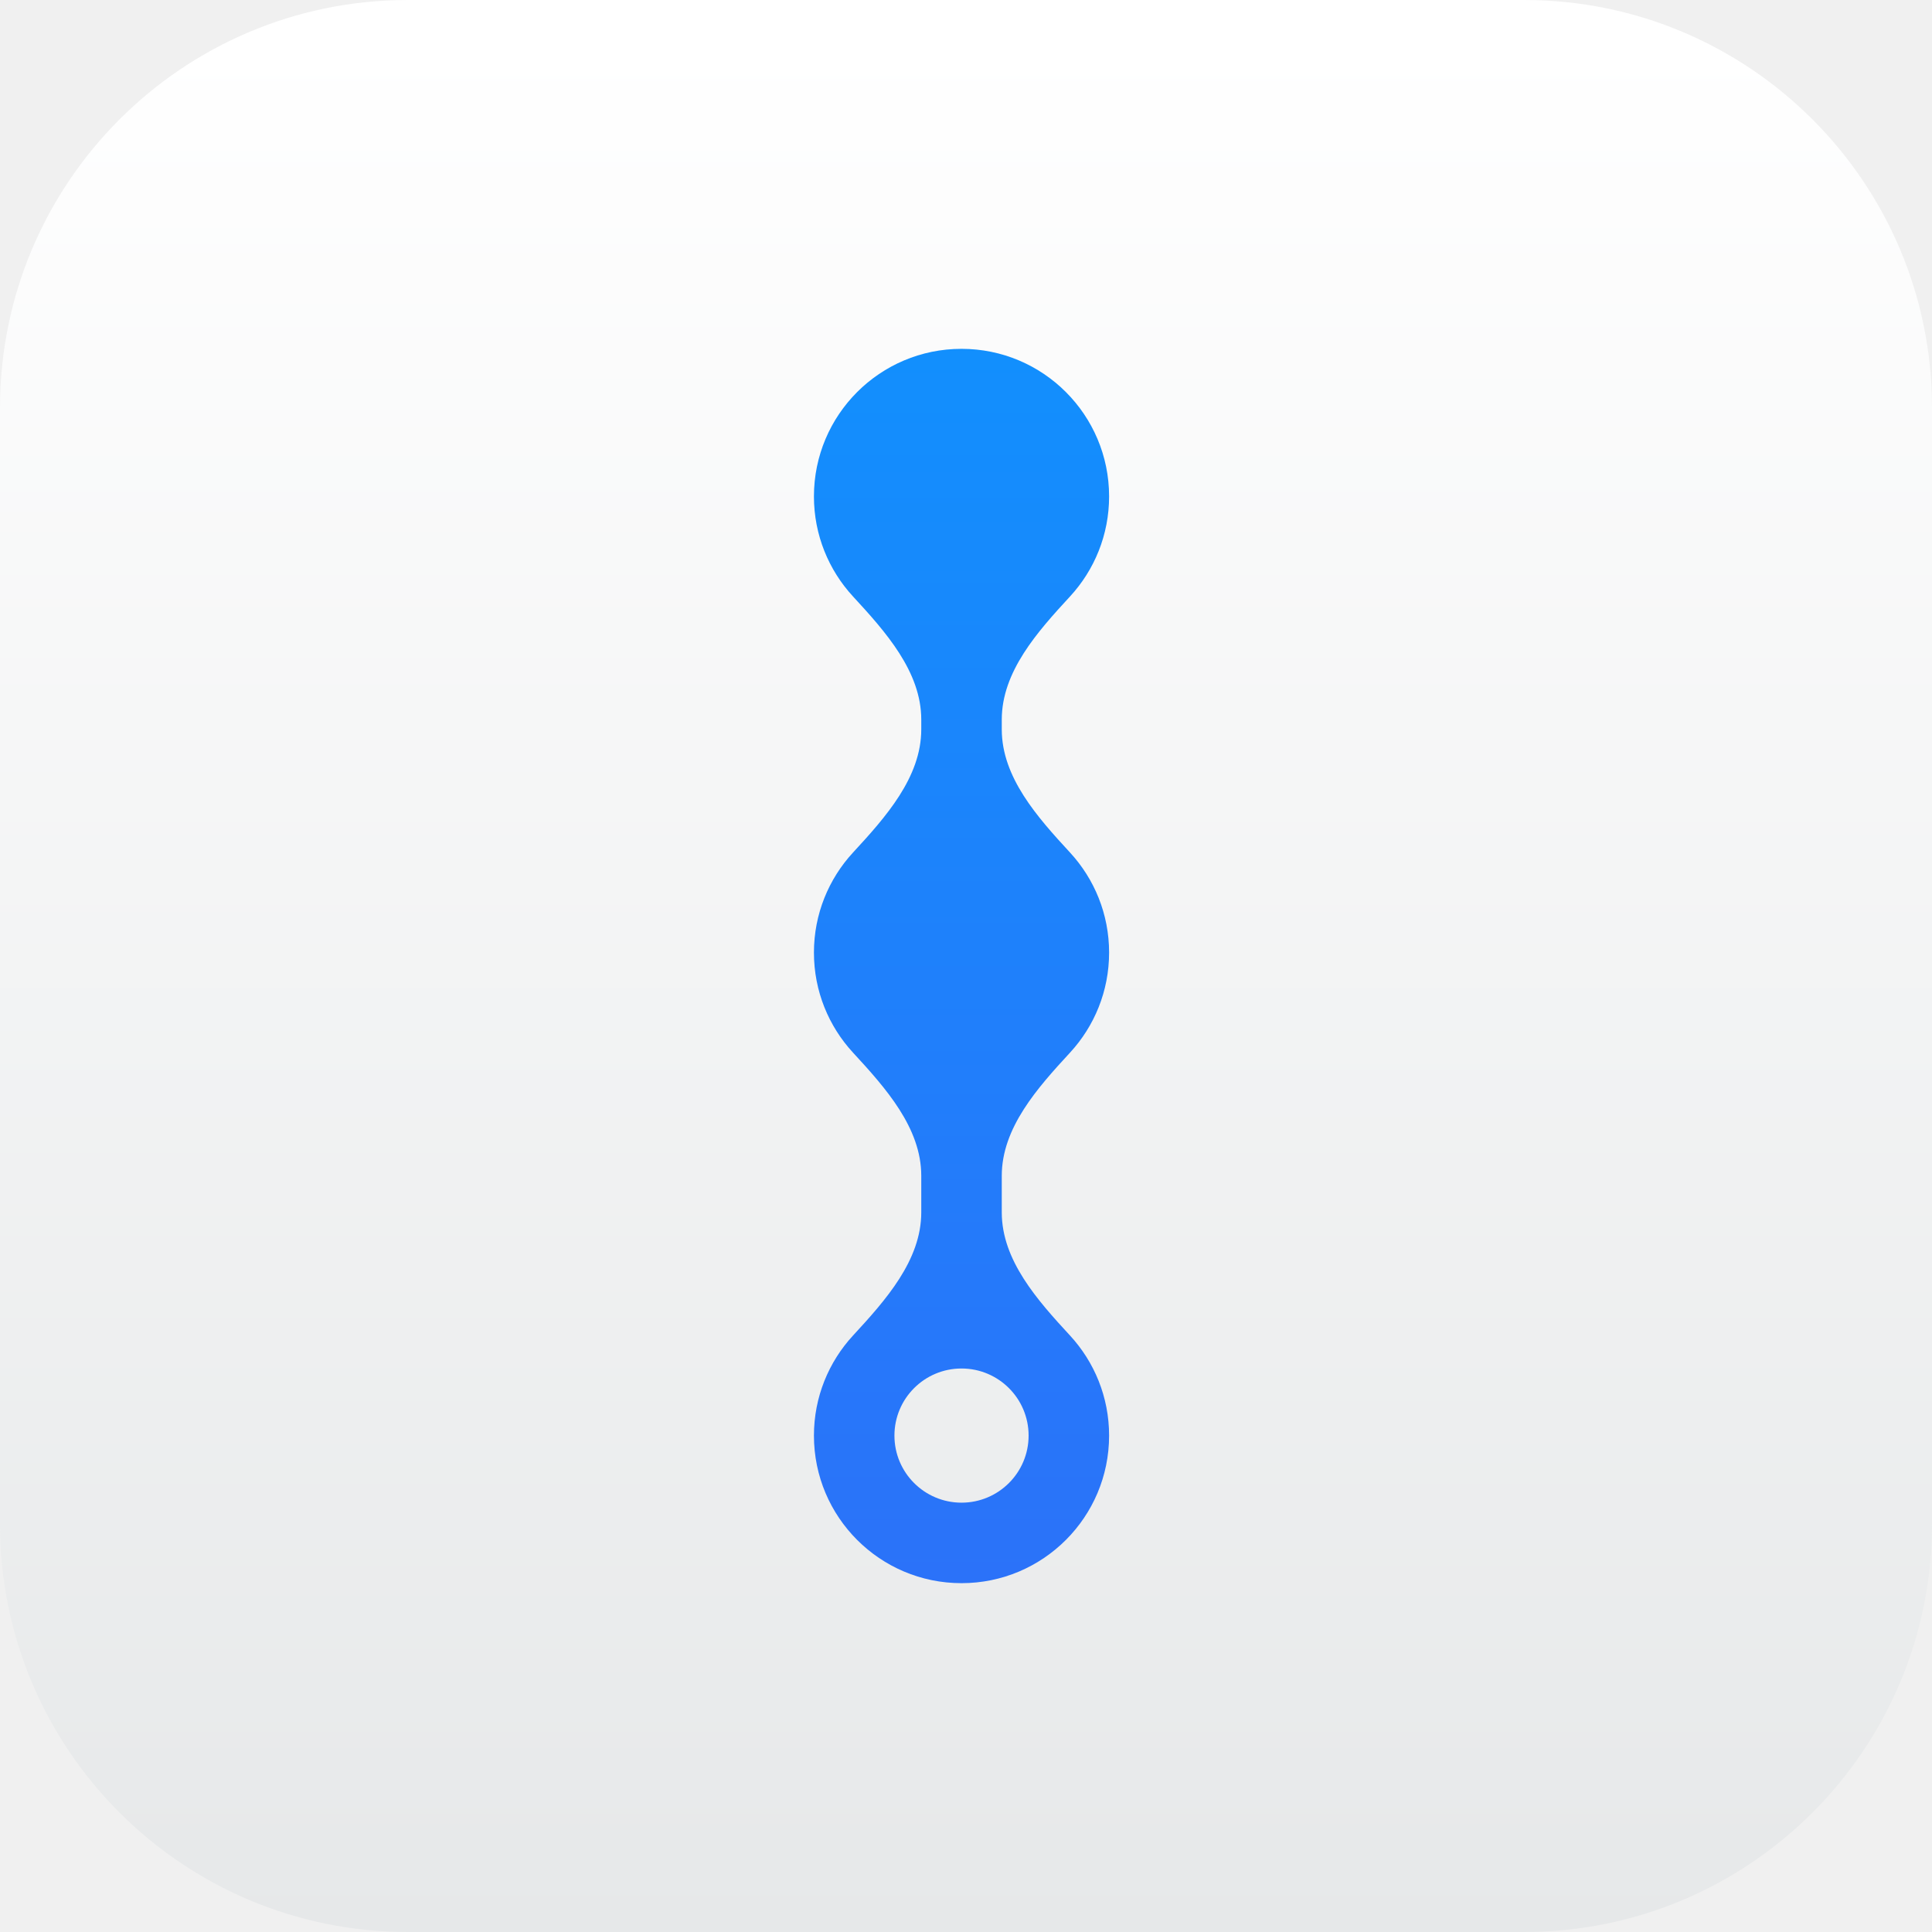
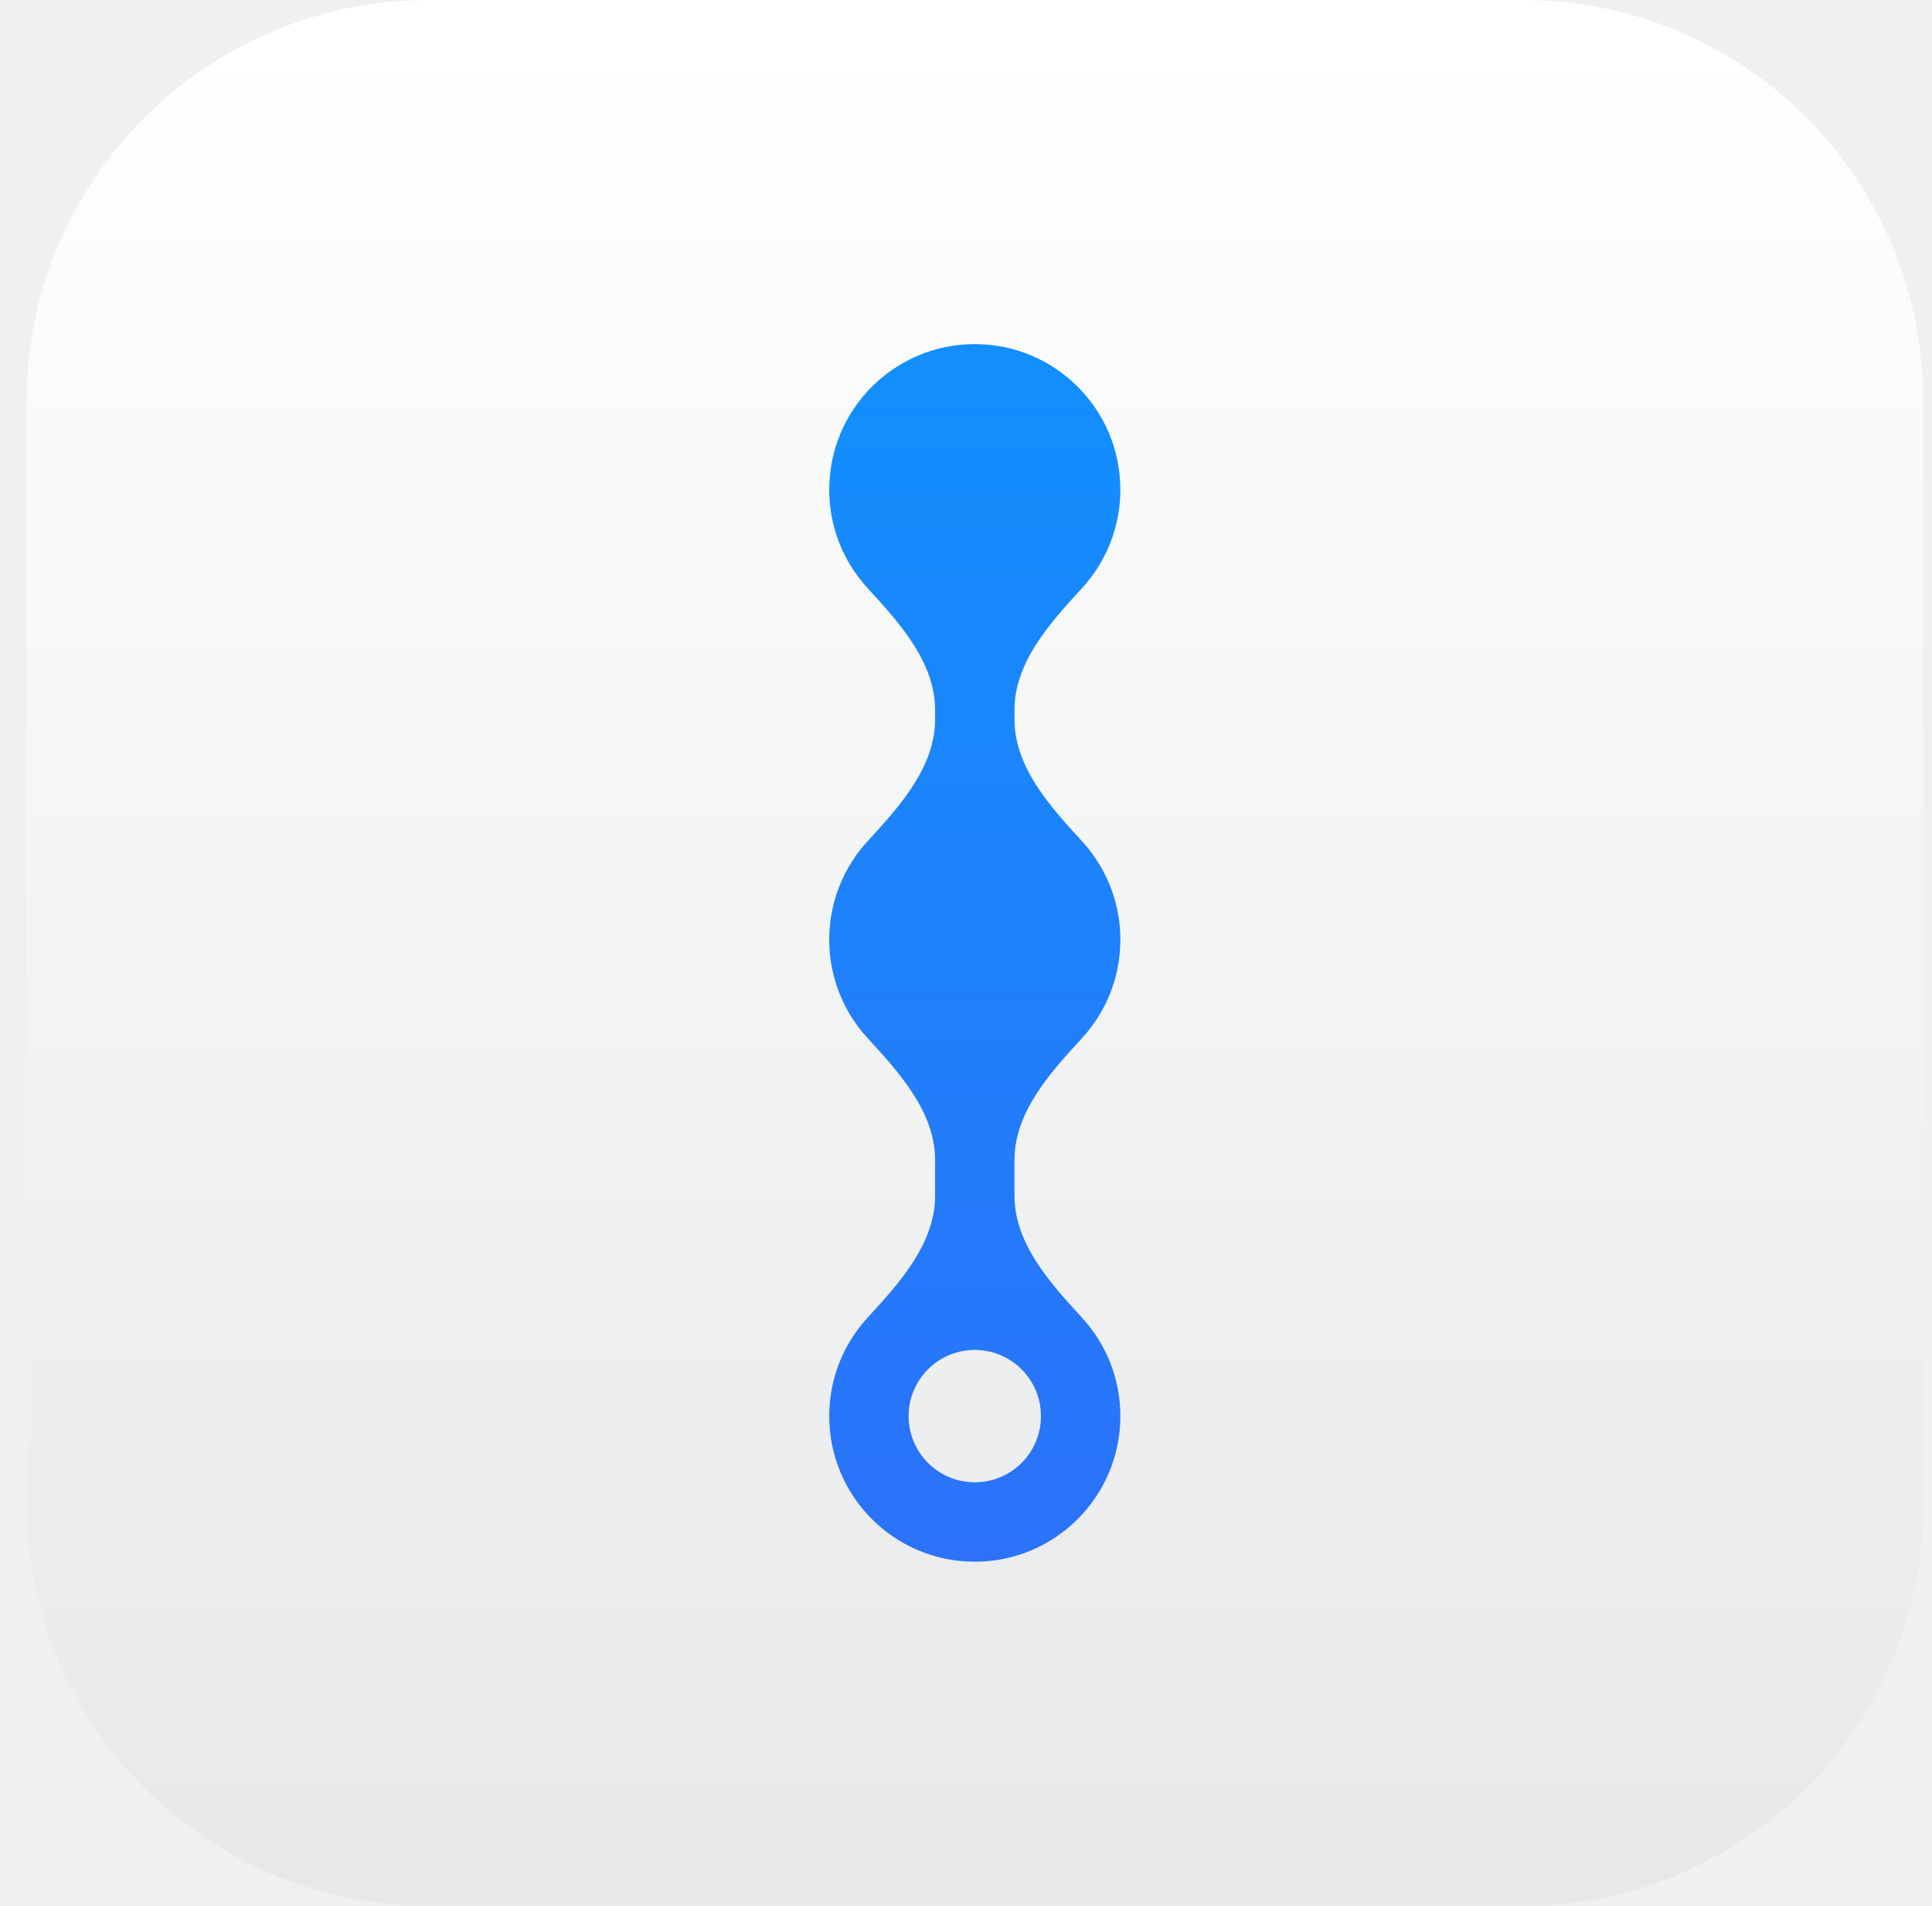
- <svg xmlns="http://www.w3.org/2000/svg" width="72" height="72" viewBox="0 0 72 72" fill="none">
-   <path d="M56.8 0H15.2C6.805 0 0 6.805 0 15.2V56.8C0 65.195 6.805 72 15.2 72H56.8C65.195 72 72 65.195 72 56.8V15.2C72 6.805 65.195 0 56.8 0Z" fill="url(#paint0_linear_509_2149)" />
-   <path fill-rule="evenodd" clip-rule="evenodd" d="M37.333 26.819C37.333 25.029 38.664 23.543 39.878 22.227C40.781 21.247 41.333 19.938 41.333 18.5C41.333 15.462 38.871 13 35.833 13C32.795 13 30.333 15.462 30.333 18.5C30.333 19.938 30.885 21.247 31.788 22.227C33.002 23.543 34.333 25.029 34.333 26.819V27.181C34.333 28.971 33.002 30.457 31.788 31.773C30.885 32.753 30.333 34.062 30.333 35.5C30.333 36.938 30.885 38.247 31.788 39.227C33.002 40.543 34.333 42.029 34.333 43.819V45.181C34.333 46.971 33.002 48.457 31.788 49.773C30.885 50.753 30.333 52.062 30.333 53.5C30.333 56.538 32.795 59 35.833 59C38.871 59 41.333 56.538 41.333 53.5C41.333 52.062 40.781 50.753 39.878 49.773C38.664 48.457 37.333 46.971 37.333 45.181V43.819C37.333 42.029 38.664 40.543 39.878 39.227C40.781 38.247 41.333 36.938 41.333 35.5C41.333 34.062 40.781 32.753 39.878 31.773C38.664 30.457 37.333 28.971 37.333 27.181V26.819ZM35.833 56C37.214 56 38.333 54.881 38.333 53.5C38.333 52.119 37.214 51 35.833 51C34.452 51 33.333 52.119 33.333 53.5C33.333 54.881 34.452 56 35.833 56Z" fill="url(#paint1_linear_509_2149)" />
+ <svg xmlns="http://www.w3.org/2000/svg" width="73" height="72" viewBox="0 0 73 72" fill="none">
+   <g clip-path="url(#clip0_802_573)">
+     <path d="M57.8 0H16.2C7.805 0 1 6.805 1 15.2V56.8C1 65.195 7.805 72 16.2 72H57.8C66.194 72 73 65.195 73 56.8V15.2C73 6.805 66.194 0 57.8 0Z" fill="url(#paint0_linear_802_573)" />
+     <path fill-rule="evenodd" clip-rule="evenodd" d="M38.332 26.819C38.332 25.029 39.664 23.543 40.877 22.227C41.78 21.247 42.332 19.938 42.332 18.5C42.332 15.462 39.87 13 36.832 13C33.795 13 31.332 15.462 31.332 18.5C31.332 19.938 31.884 21.247 32.788 22.227C34.001 23.543 35.332 25.029 35.332 26.819V27.181C35.332 28.971 34.001 30.457 32.788 31.773C31.884 32.753 31.332 34.062 31.332 35.5C31.332 36.938 31.884 38.247 32.788 39.227C34.001 40.543 35.332 42.029 35.332 43.819V45.181C35.332 46.971 34.001 48.457 32.788 49.773C31.884 50.753 31.332 52.062 31.332 53.5C31.332 56.538 33.795 59 36.832 59C39.87 59 42.332 56.538 42.332 53.5C42.332 52.062 41.78 50.753 40.877 49.773C39.664 48.457 38.332 46.971 38.332 45.181V43.819C38.332 42.029 39.664 40.543 40.877 39.227C41.78 38.247 42.332 36.938 42.332 35.5C42.332 34.062 41.78 32.753 40.877 31.773C39.664 30.457 38.332 28.971 38.332 27.181V26.819ZM36.832 56C38.213 56 39.332 54.881 39.332 53.5C39.332 52.119 38.213 51 36.832 51C35.452 51 34.332 52.119 34.332 53.5C34.332 54.881 35.452 56 36.832 56Z" fill="url(#paint1_linear_802_573)" />
+   </g>
  <defs>
-     <linearGradient id="paint0_linear_509_2149" x1="36" y1="1.408" x2="36" y2="72.216" gradientUnits="userSpaceOnUse">
+     <linearGradient id="paint0_linear_802_573" x1="37" y1="1.408" x2="37" y2="72.216" gradientUnits="userSpaceOnUse">
      <stop stop-color="white" />
      <stop offset="1" stop-color="#E6E8E9" />
    </linearGradient>
-     <linearGradient id="paint1_linear_509_2149" x1="35.833" y1="13" x2="35.833" y2="59" gradientUnits="userSpaceOnUse">
+     <linearGradient id="paint1_linear_802_573" x1="36.832" y1="13" x2="36.832" y2="59" gradientUnits="userSpaceOnUse">
      <stop stop-color="#128FFD" />
      <stop offset="1" stop-color="#2B72F9" />
    </linearGradient>
+     <clipPath id="clip0_802_573">
+       <rect x="0.667" width="72" height="72" rx="15.12" fill="white" />
+     </clipPath>
  </defs>
</svg>
